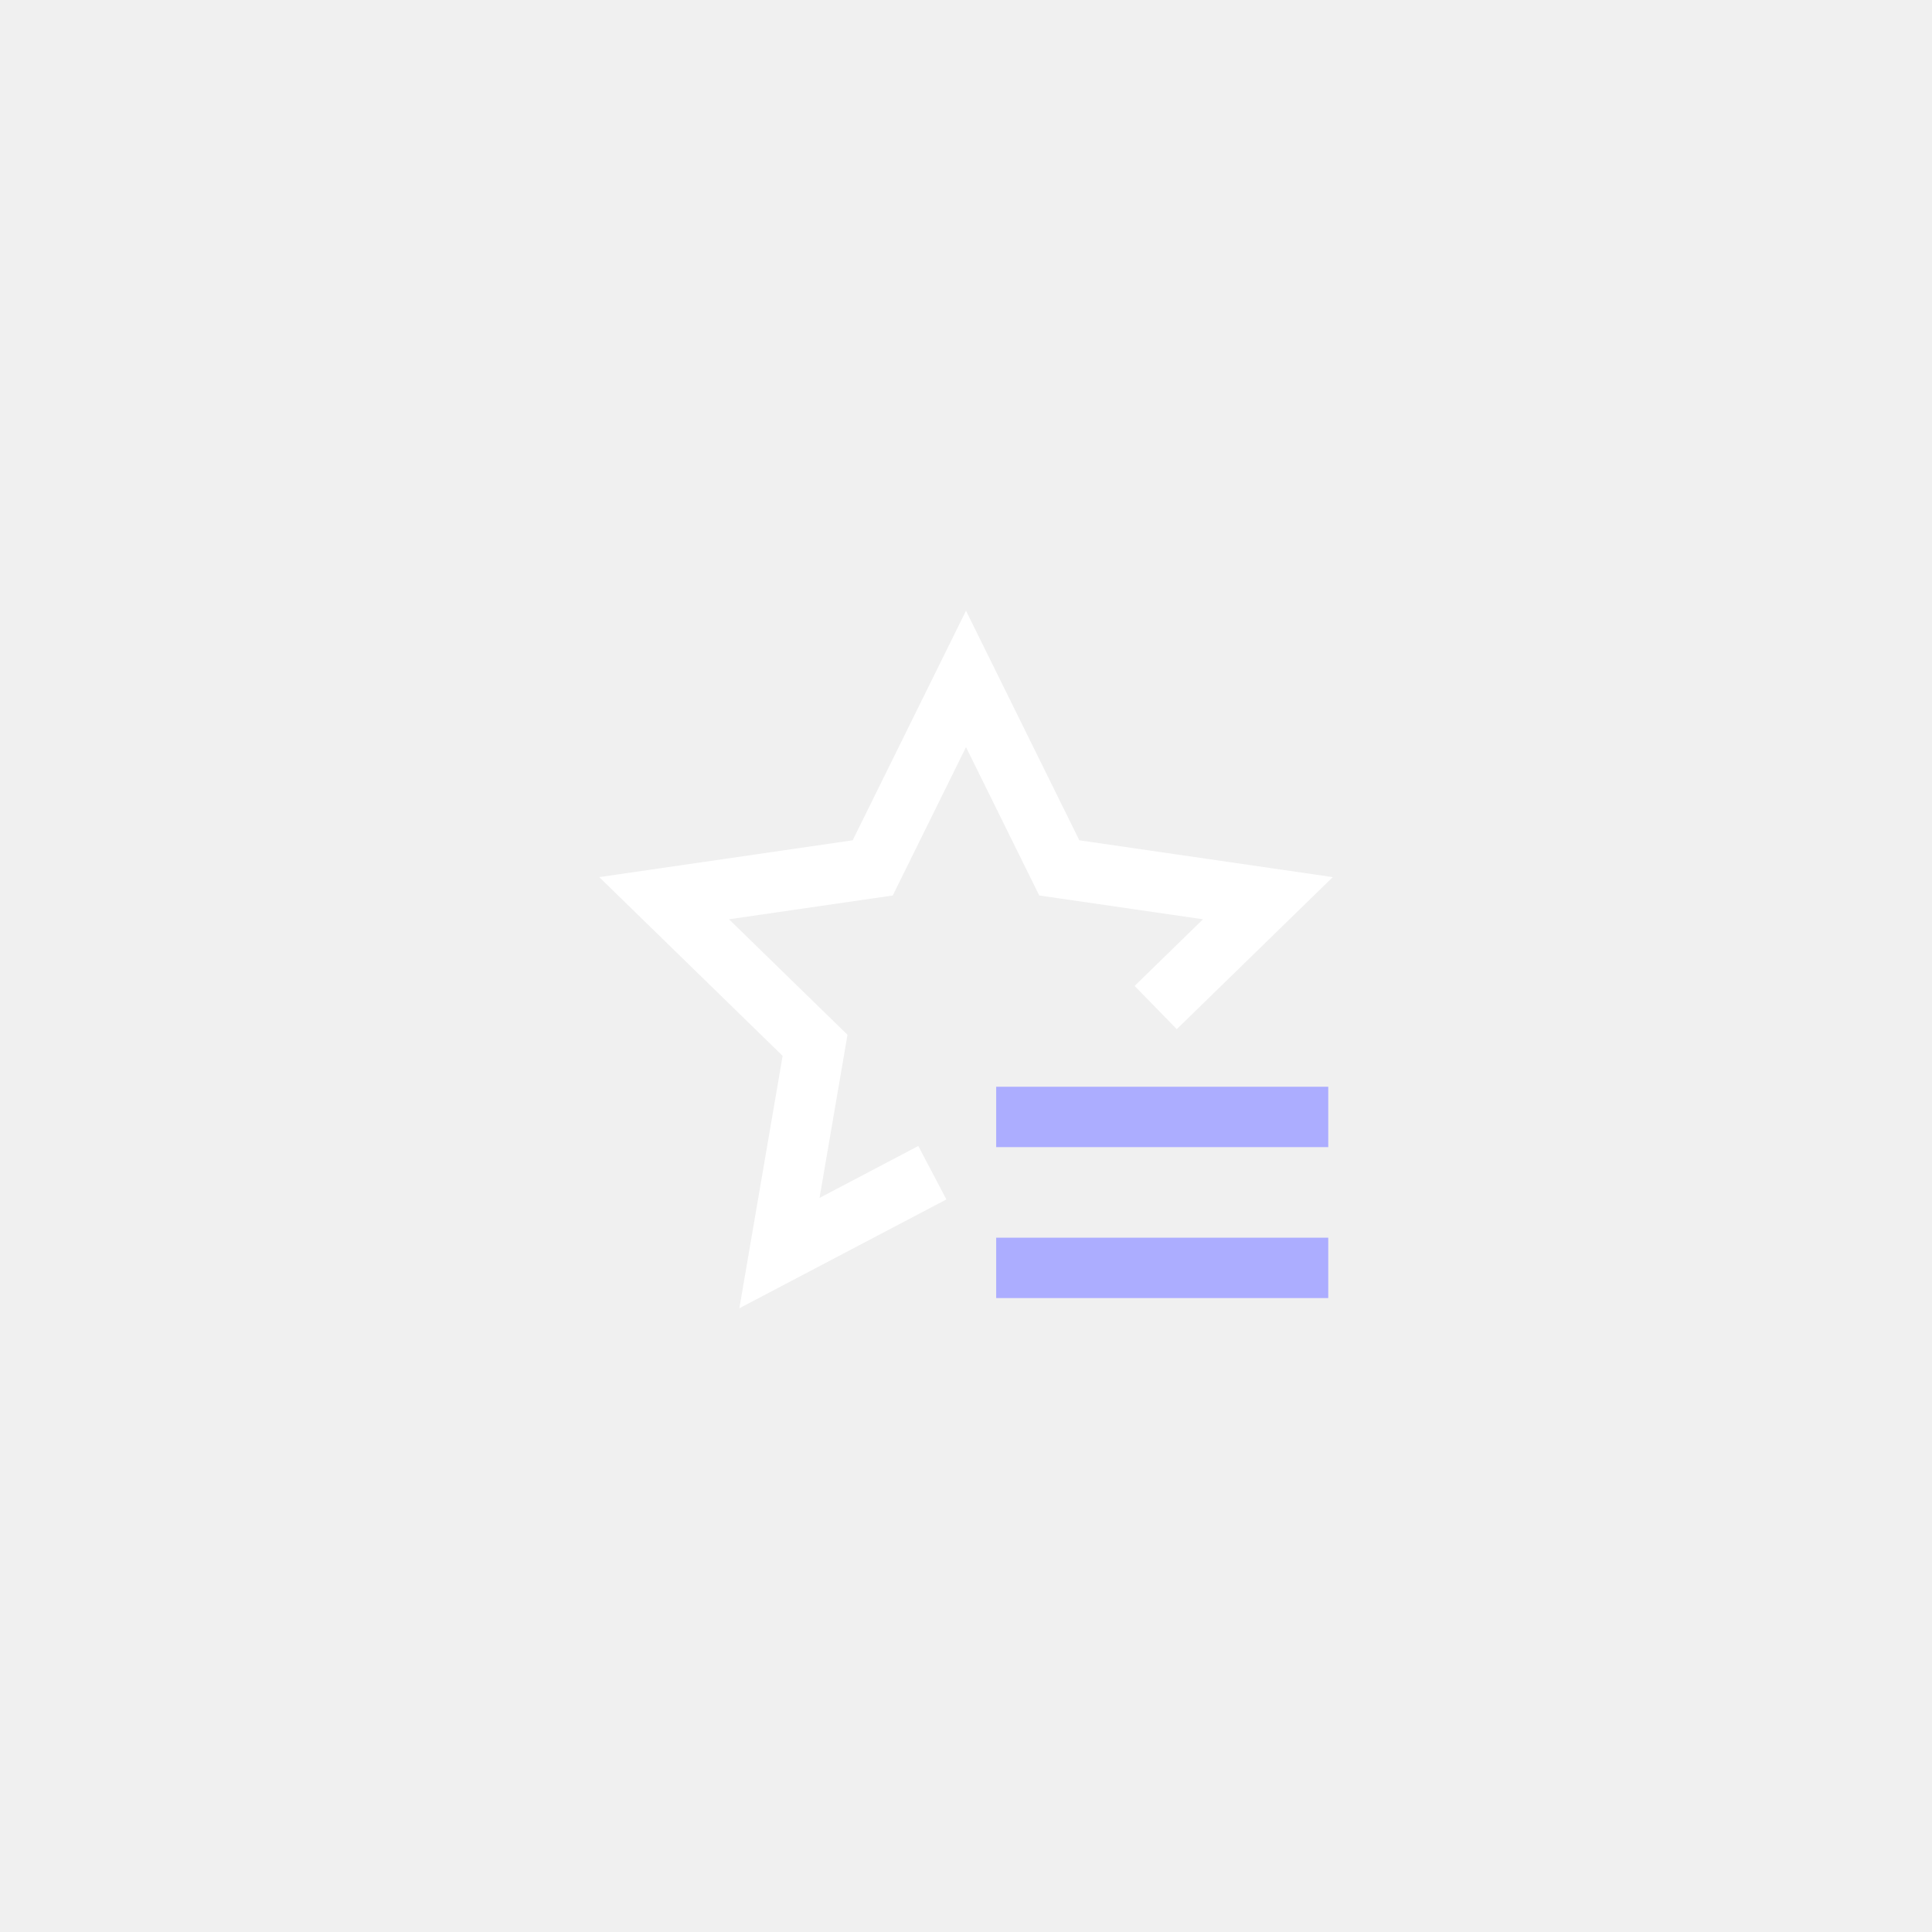
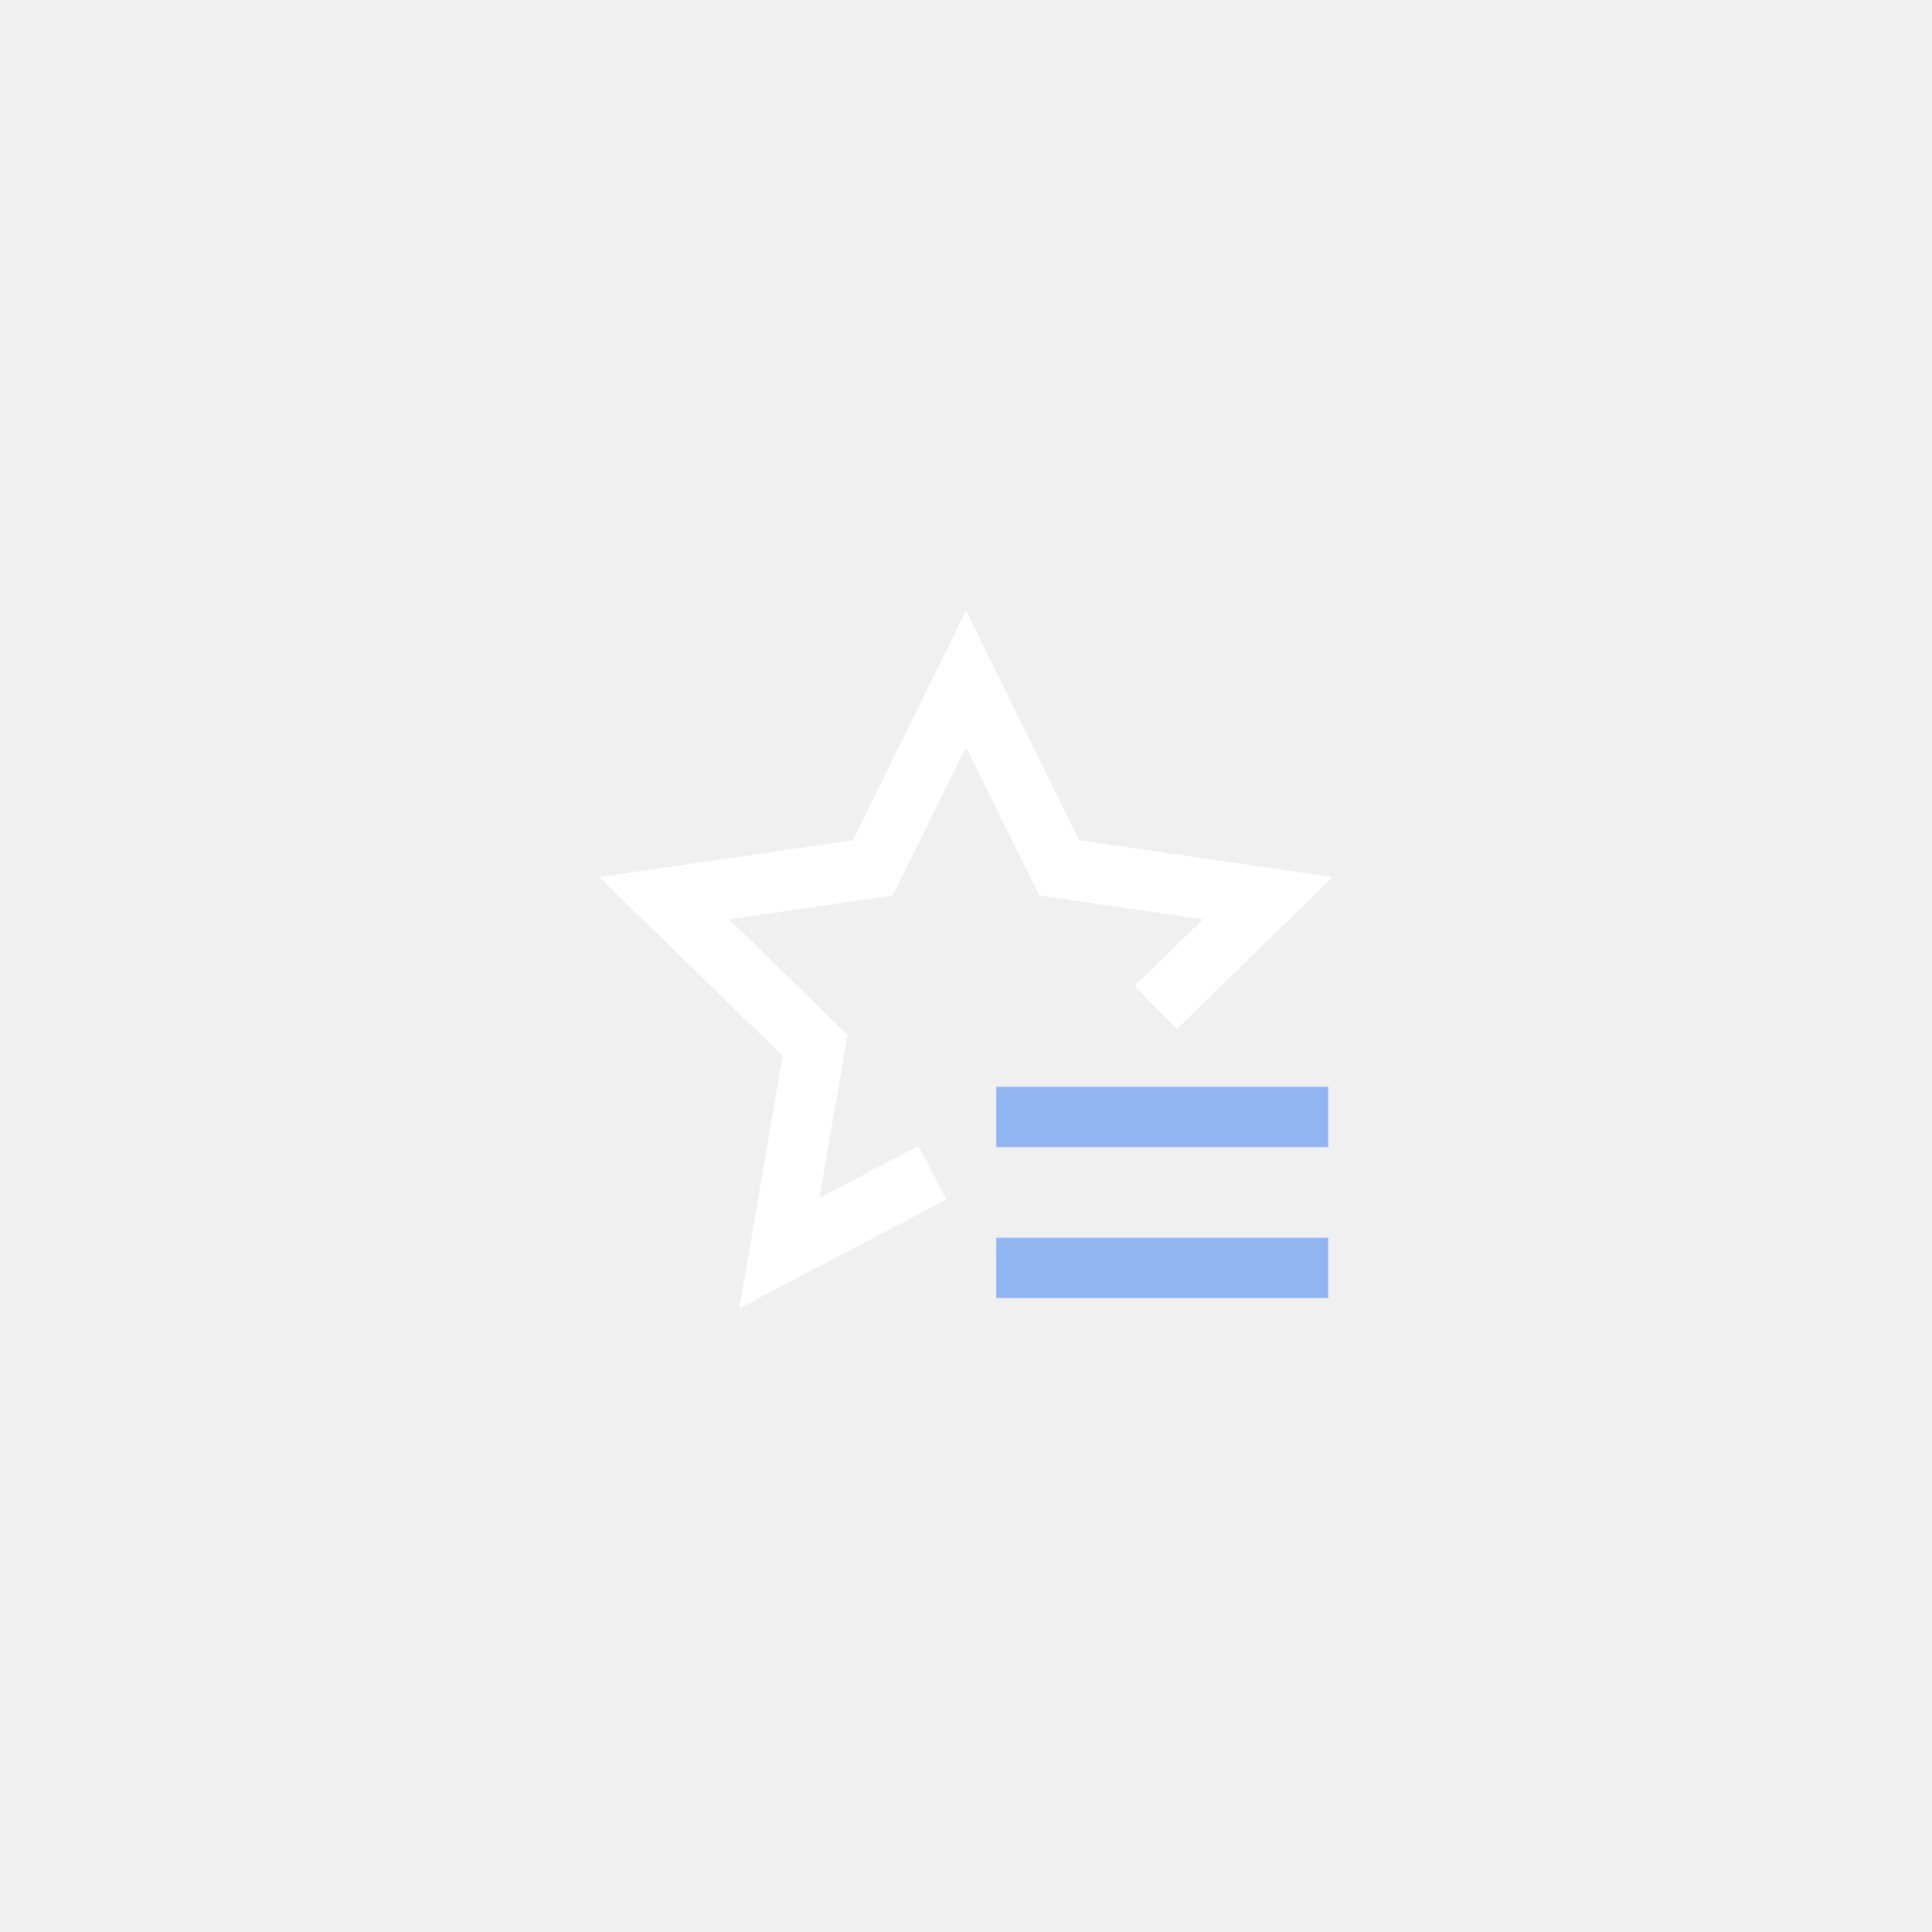
<svg xmlns="http://www.w3.org/2000/svg" width="64" height="64">
  <g stroke-width="2" fill="none" fill-rule="evenodd" stroke-linecap="square">
    <path stroke="#FFF" d="M30 39.313l-4.18 2.197L27 34.628l-5-4.874 6.91-1.004L32 22.49l3.09 6.26L42 29.754l-3 2.924" />
-     <path d="M43 42h-9M43 37h-9" stroke="#ACADFF" />
+     <path d="M43 42h-9M43 37h-9" stroke="#92B5F1" />
  </g>
</svg>
